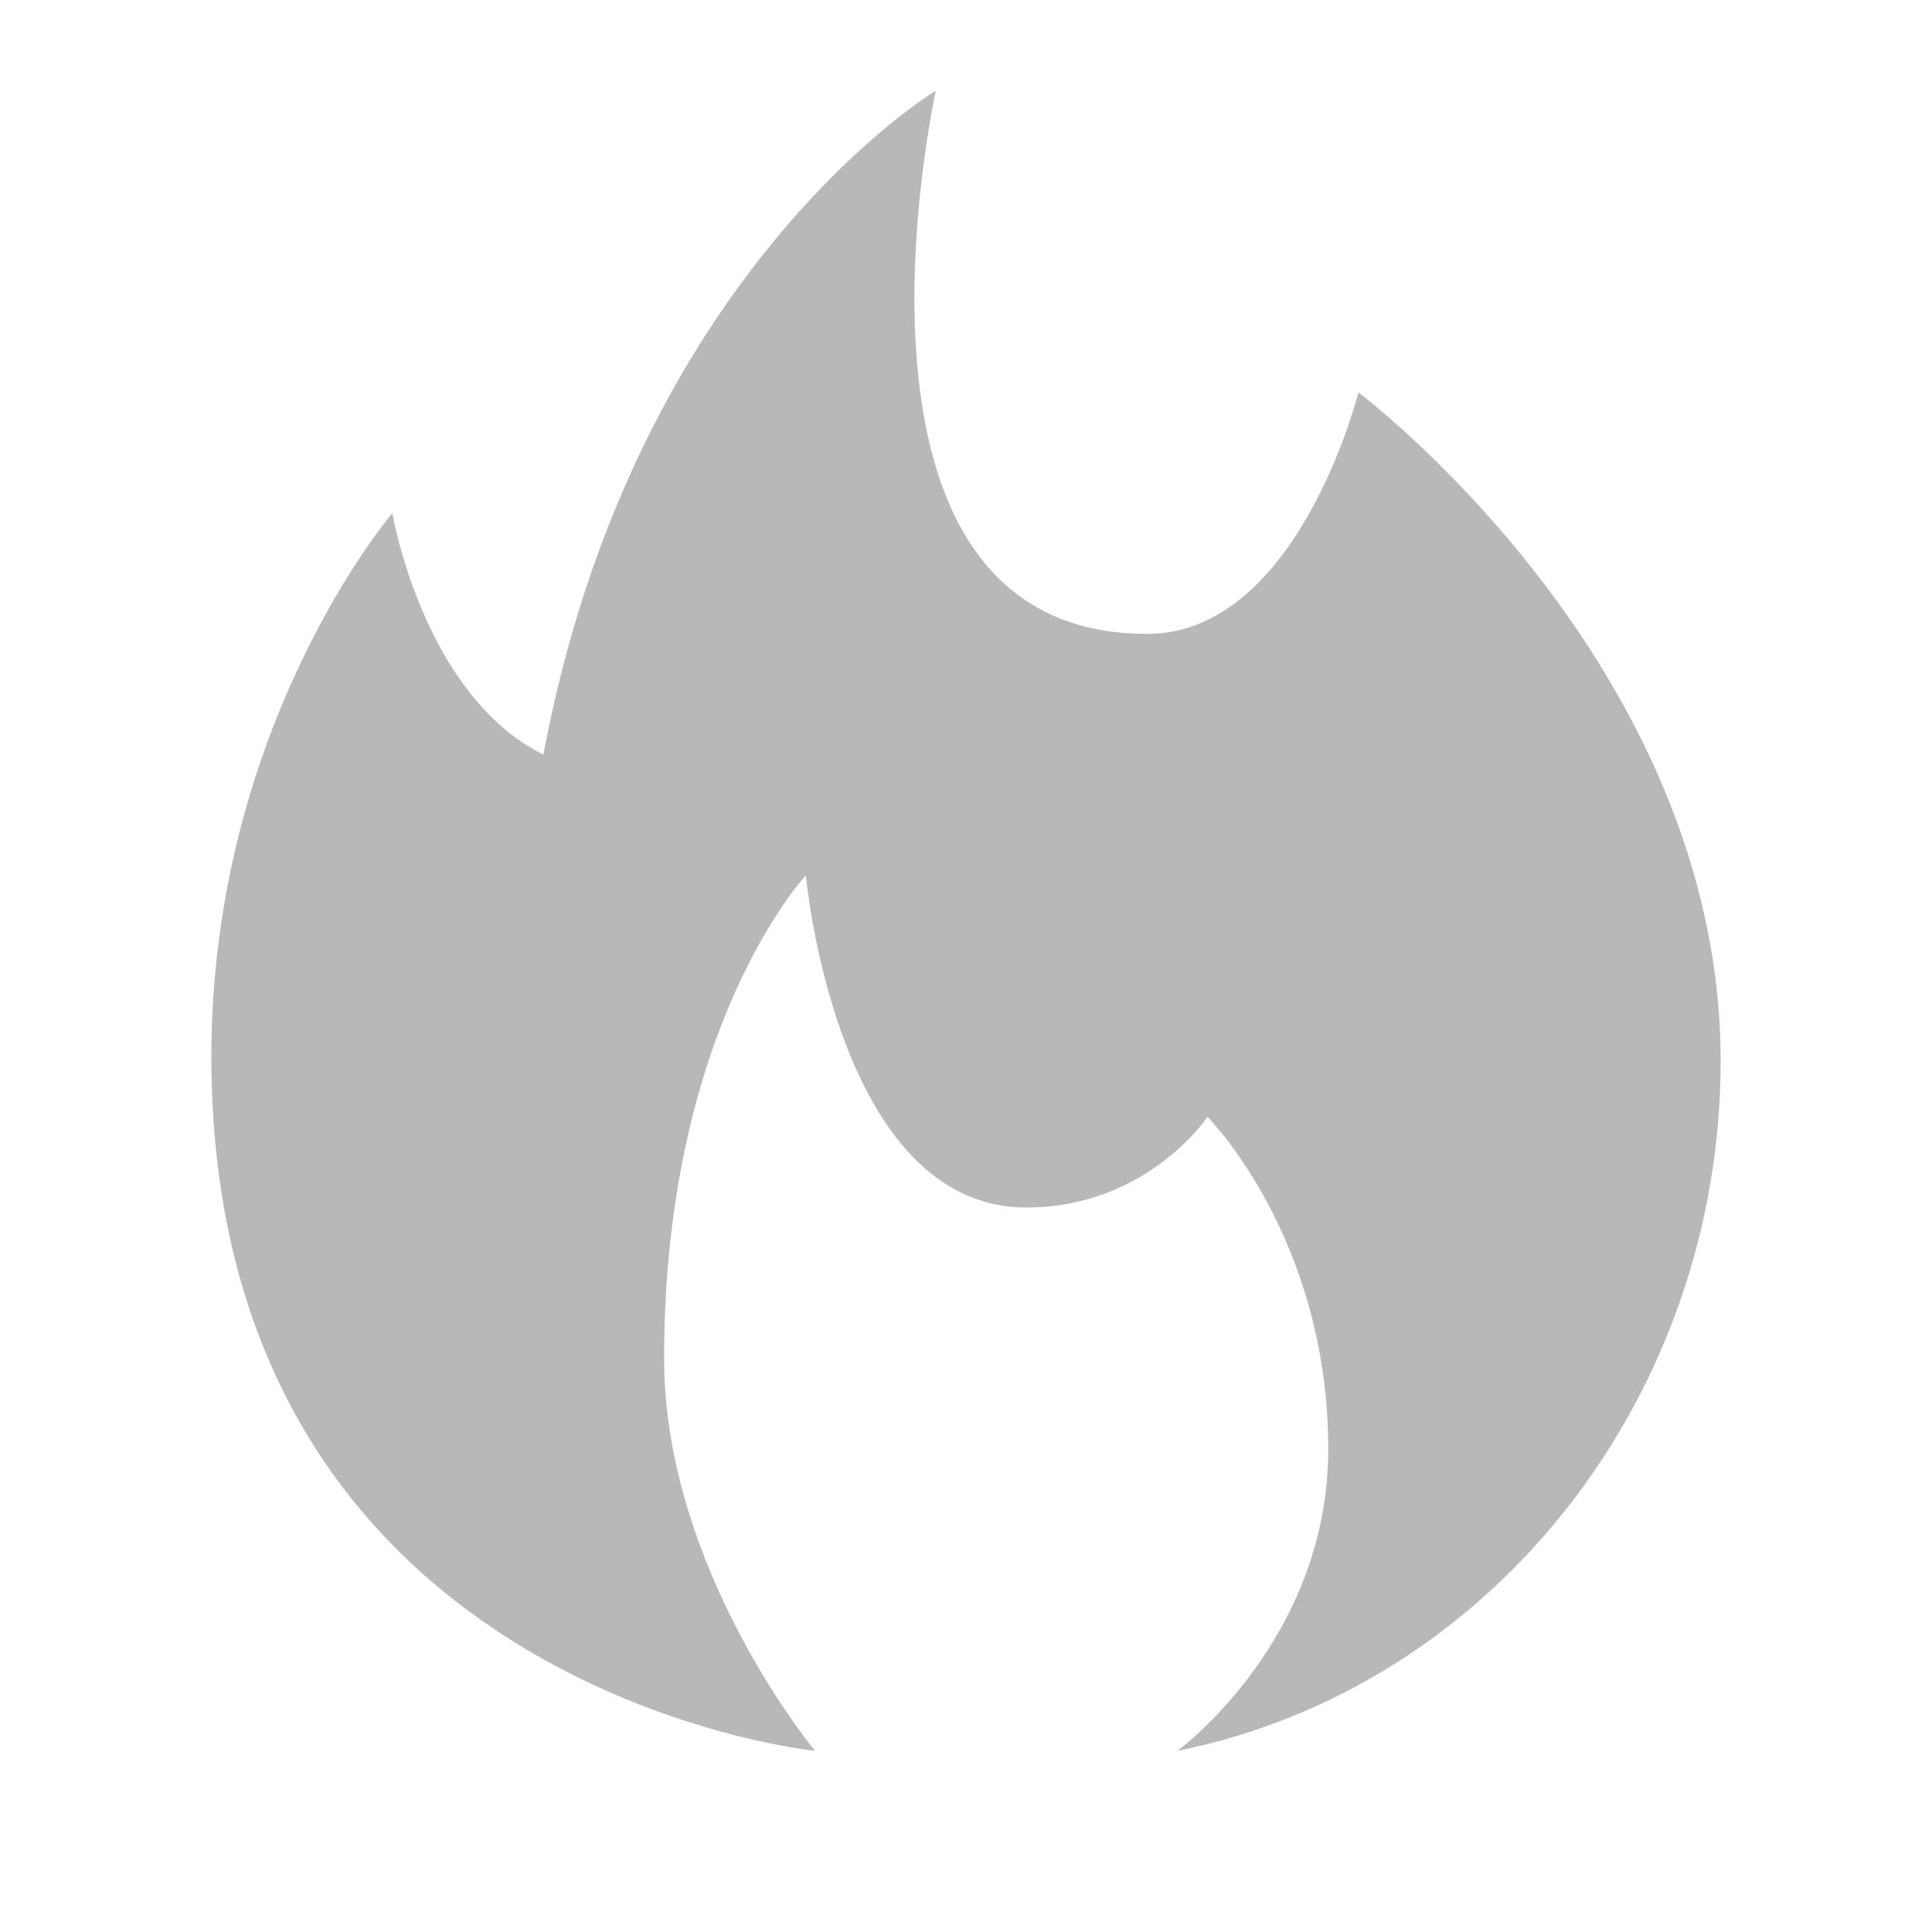
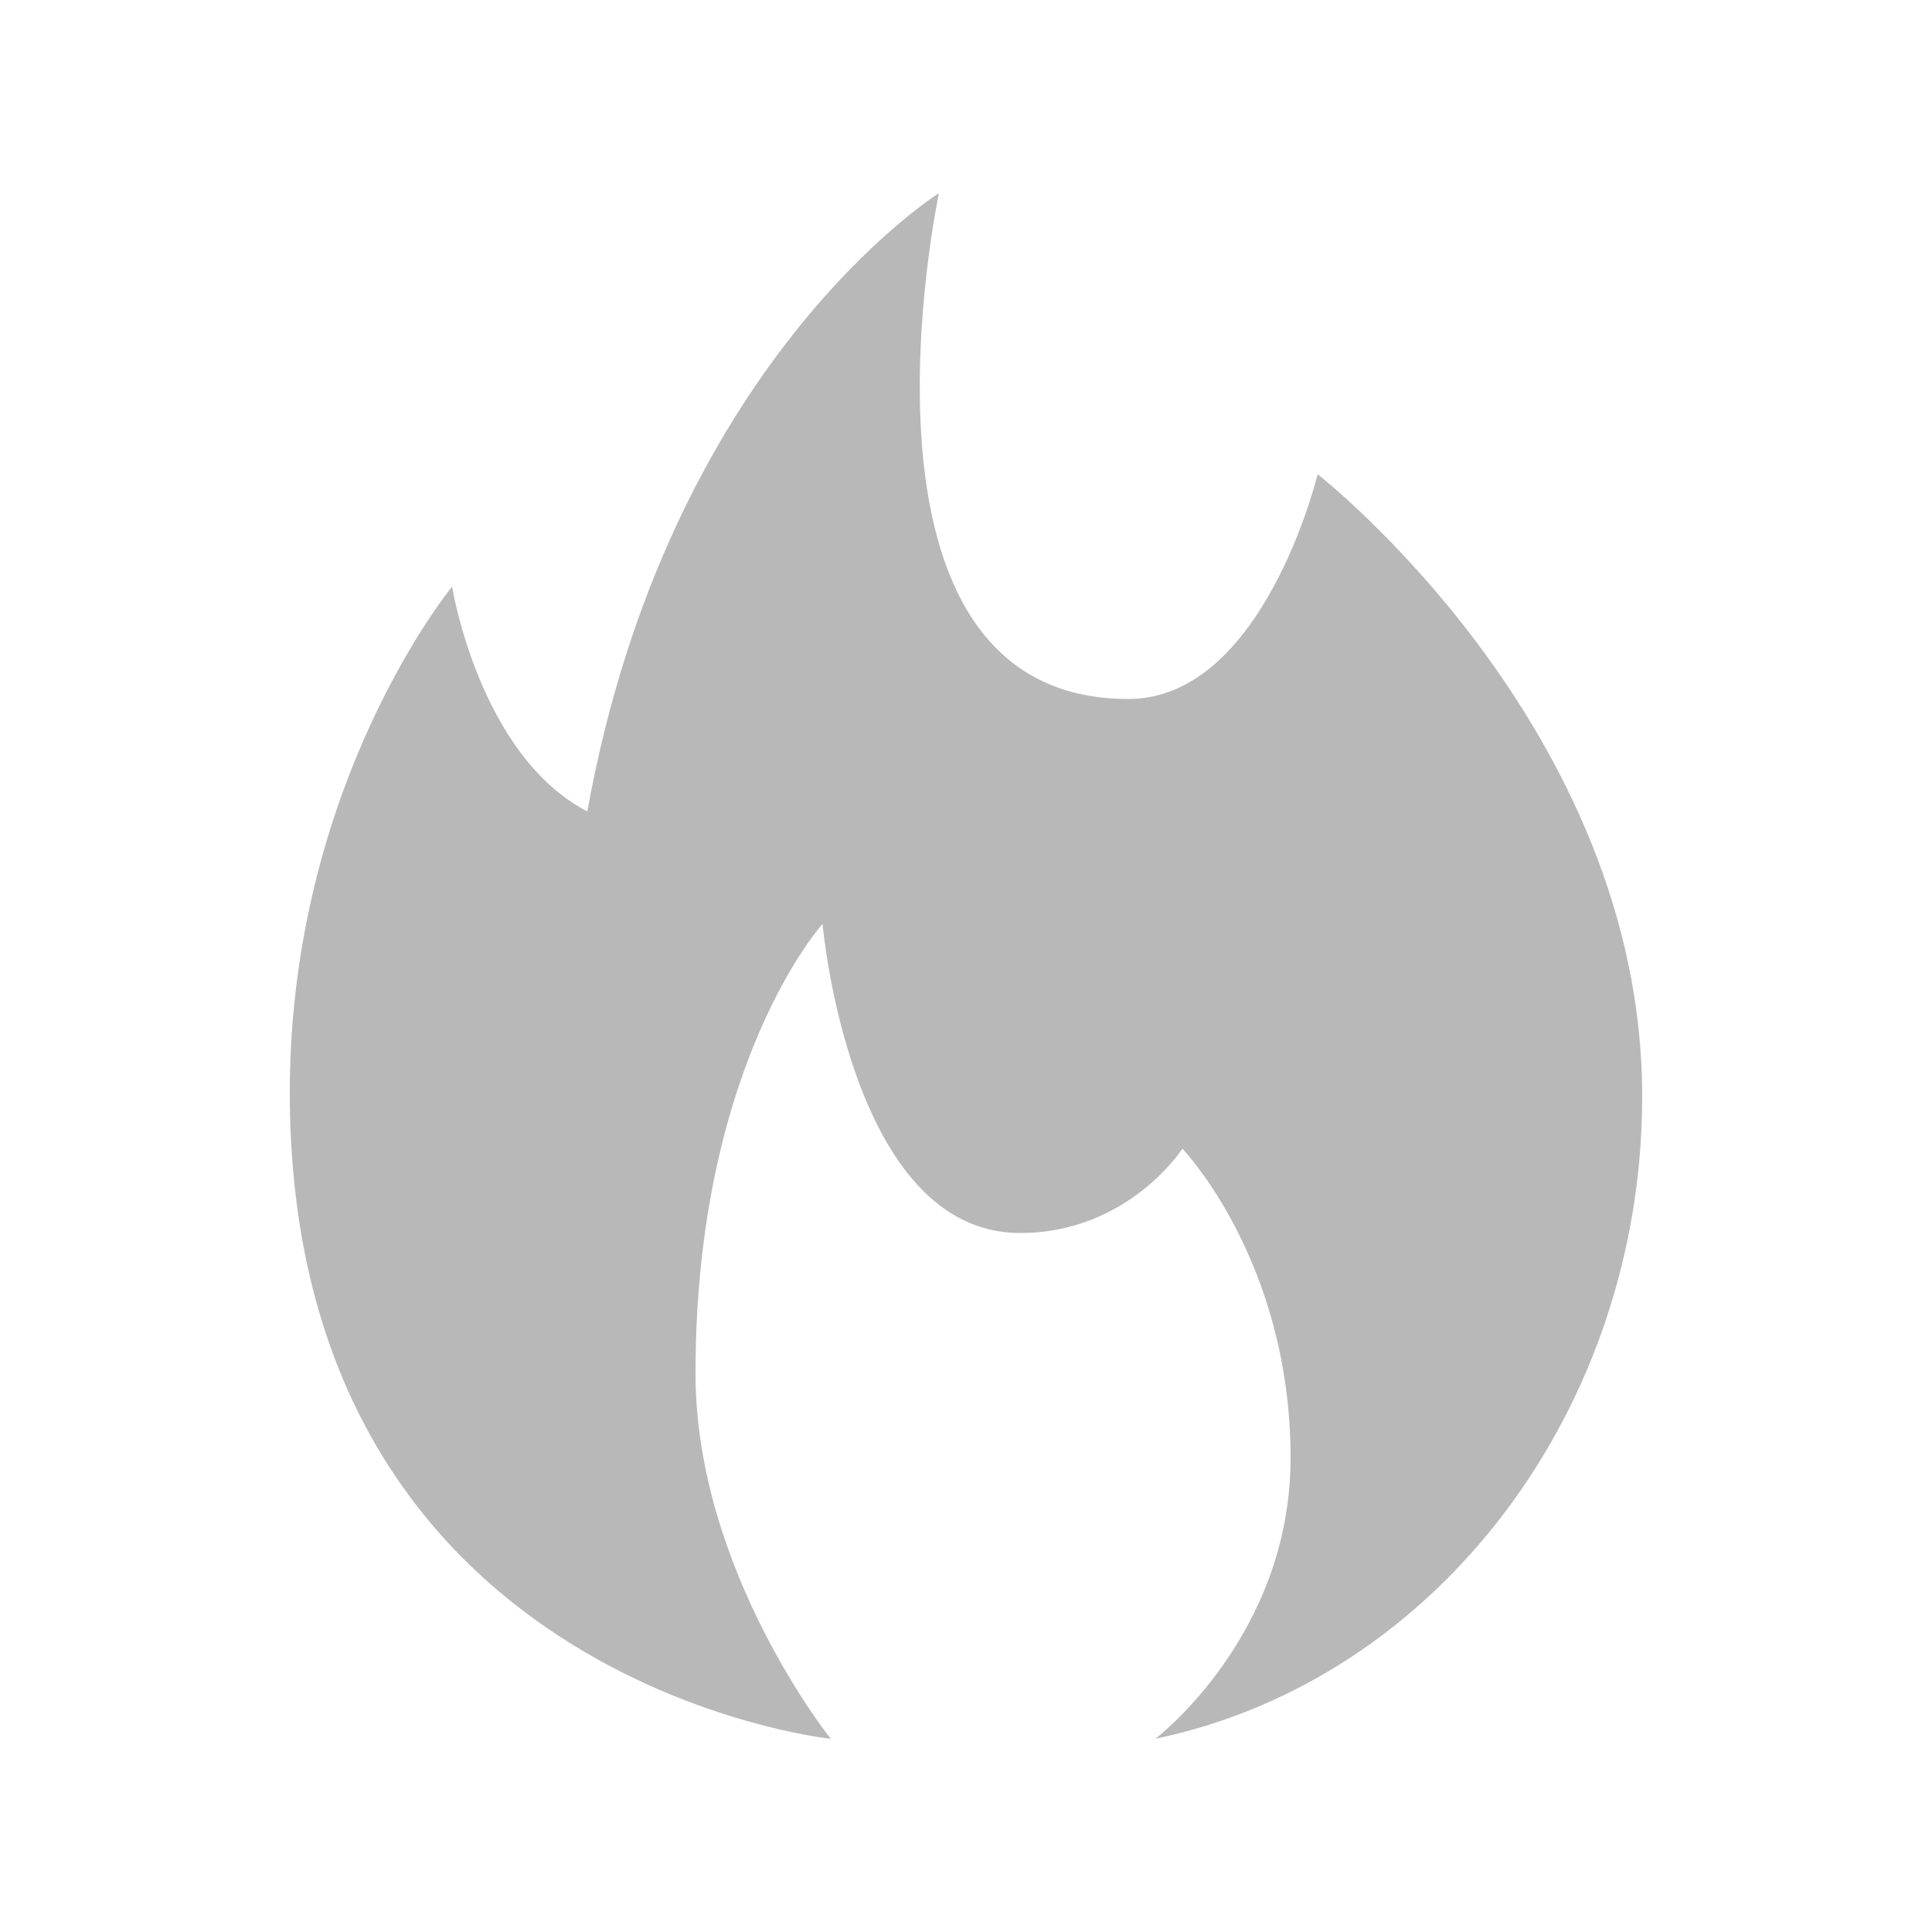
<svg xmlns="http://www.w3.org/2000/svg" width="20" height="20" viewBox="0 0 20 20" fill="none">
-   <path d="M14.062 4.062C14.062 4.062 13.438 6.562 11.875 6.562C8.438 6.562 9.688 0.938 9.688 0.938C9.688 0.938 6.562 2.812 5.625 7.812C4.375 7.188 4.062 5.312 4.062 5.312C4.062 5.312 2.188 7.5 2.188 10.938C2.188 17.5 8.438 18.125 8.438 18.125C8.438 18.125 6.875 16.25 6.875 14.062C6.875 10.625 8.342 9.062 8.342 9.062C8.342 9.062 8.655 12.5 10.625 12.5C11.875 12.5 12.5 11.562 12.5 11.562C12.5 11.562 13.75 12.812 13.75 15C13.75 16.984 12.188 18.125 12.188 18.125C15.462 17.467 17.812 14.441 17.812 10.981C17.812 6.875 14.062 4.062 14.062 4.062Z" fill="#B8B8B8" />
+   <path d="M13.64 4.909C13.64 4.909 13.08 7.236 11.68 7.236C8.6 7.236 9.72 2 9.72 2C9.72 2 6.92 3.745 6.08 8.4C4.96 7.818 4.68 6.073 4.68 6.073C4.68 6.073 3 8.109 3 11.309C3 17.418 8.6 18 8.6 18C8.6 18 7.2 16.255 7.2 14.218C7.2 11.018 8.515 9.564 8.515 9.564C8.515 9.564 8.795 12.764 10.56 12.764C11.68 12.764 12.24 11.891 12.24 11.891C12.24 11.891 13.36 13.055 13.36 15.091C13.36 16.938 11.96 18 11.96 18C14.894 17.387 17 14.57 17 11.349C17 7.527 13.64 4.909 13.64 4.909Z" fill="#B8B8B8" />
</svg>
